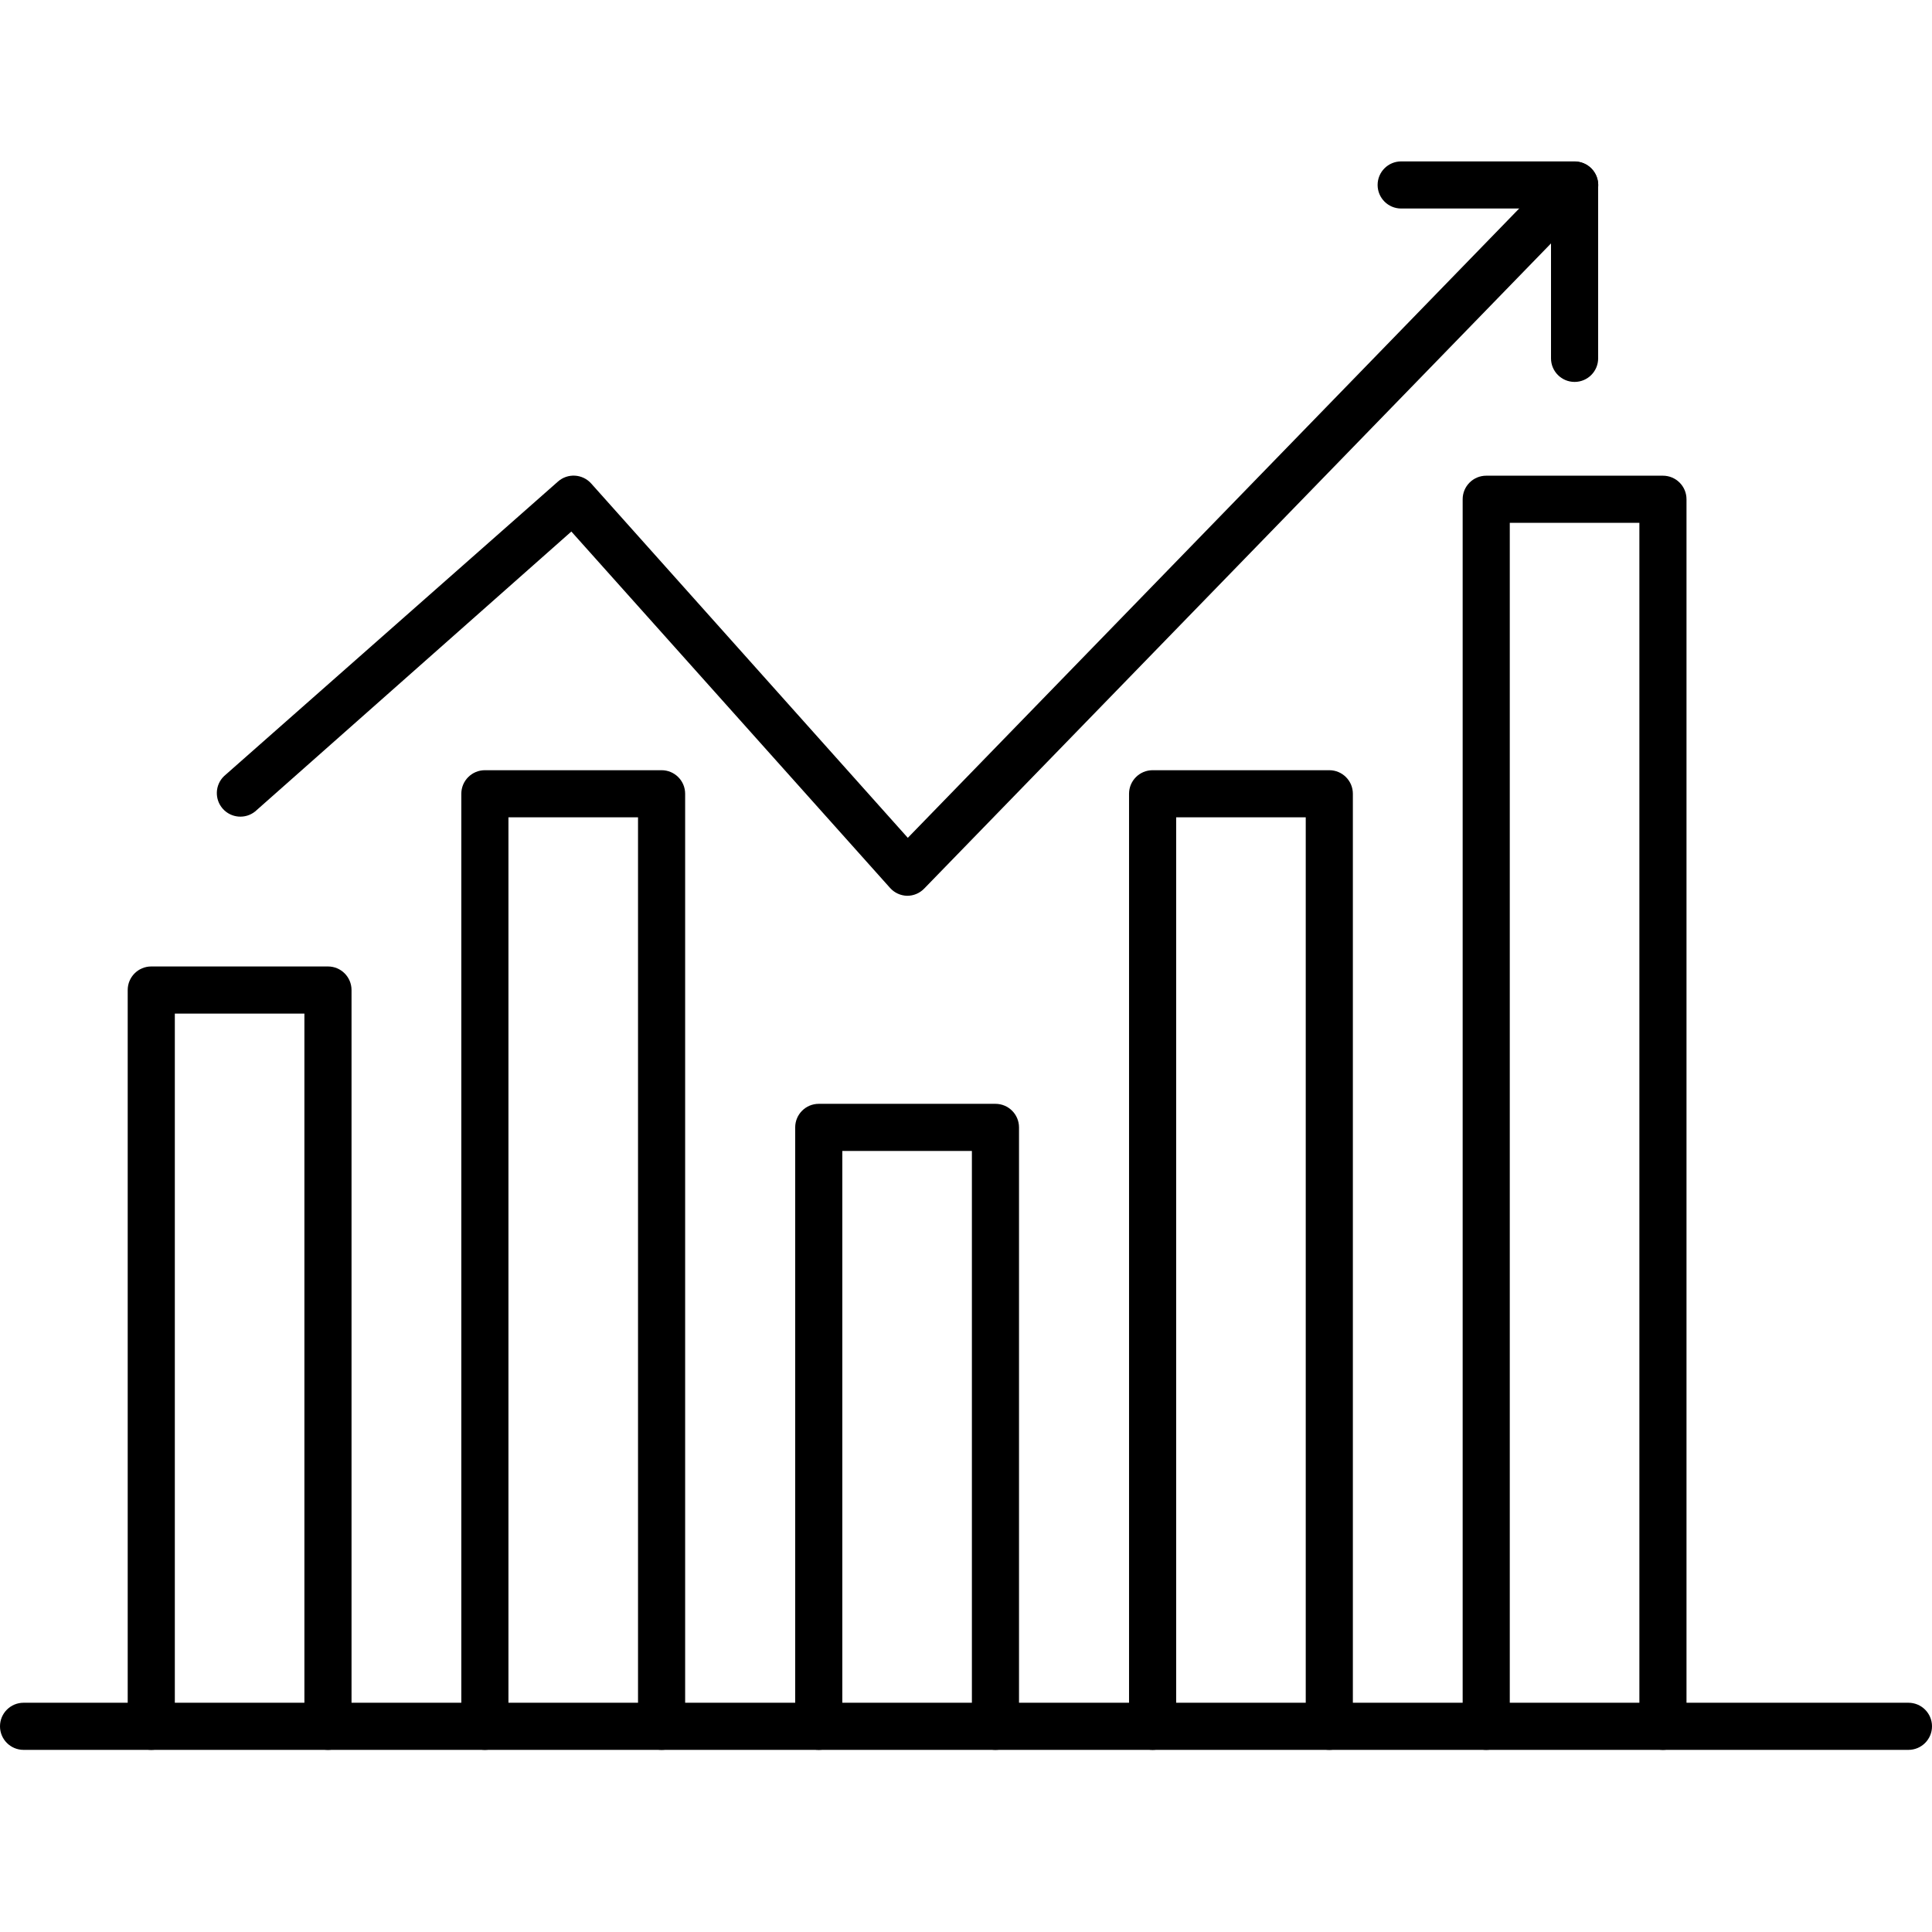
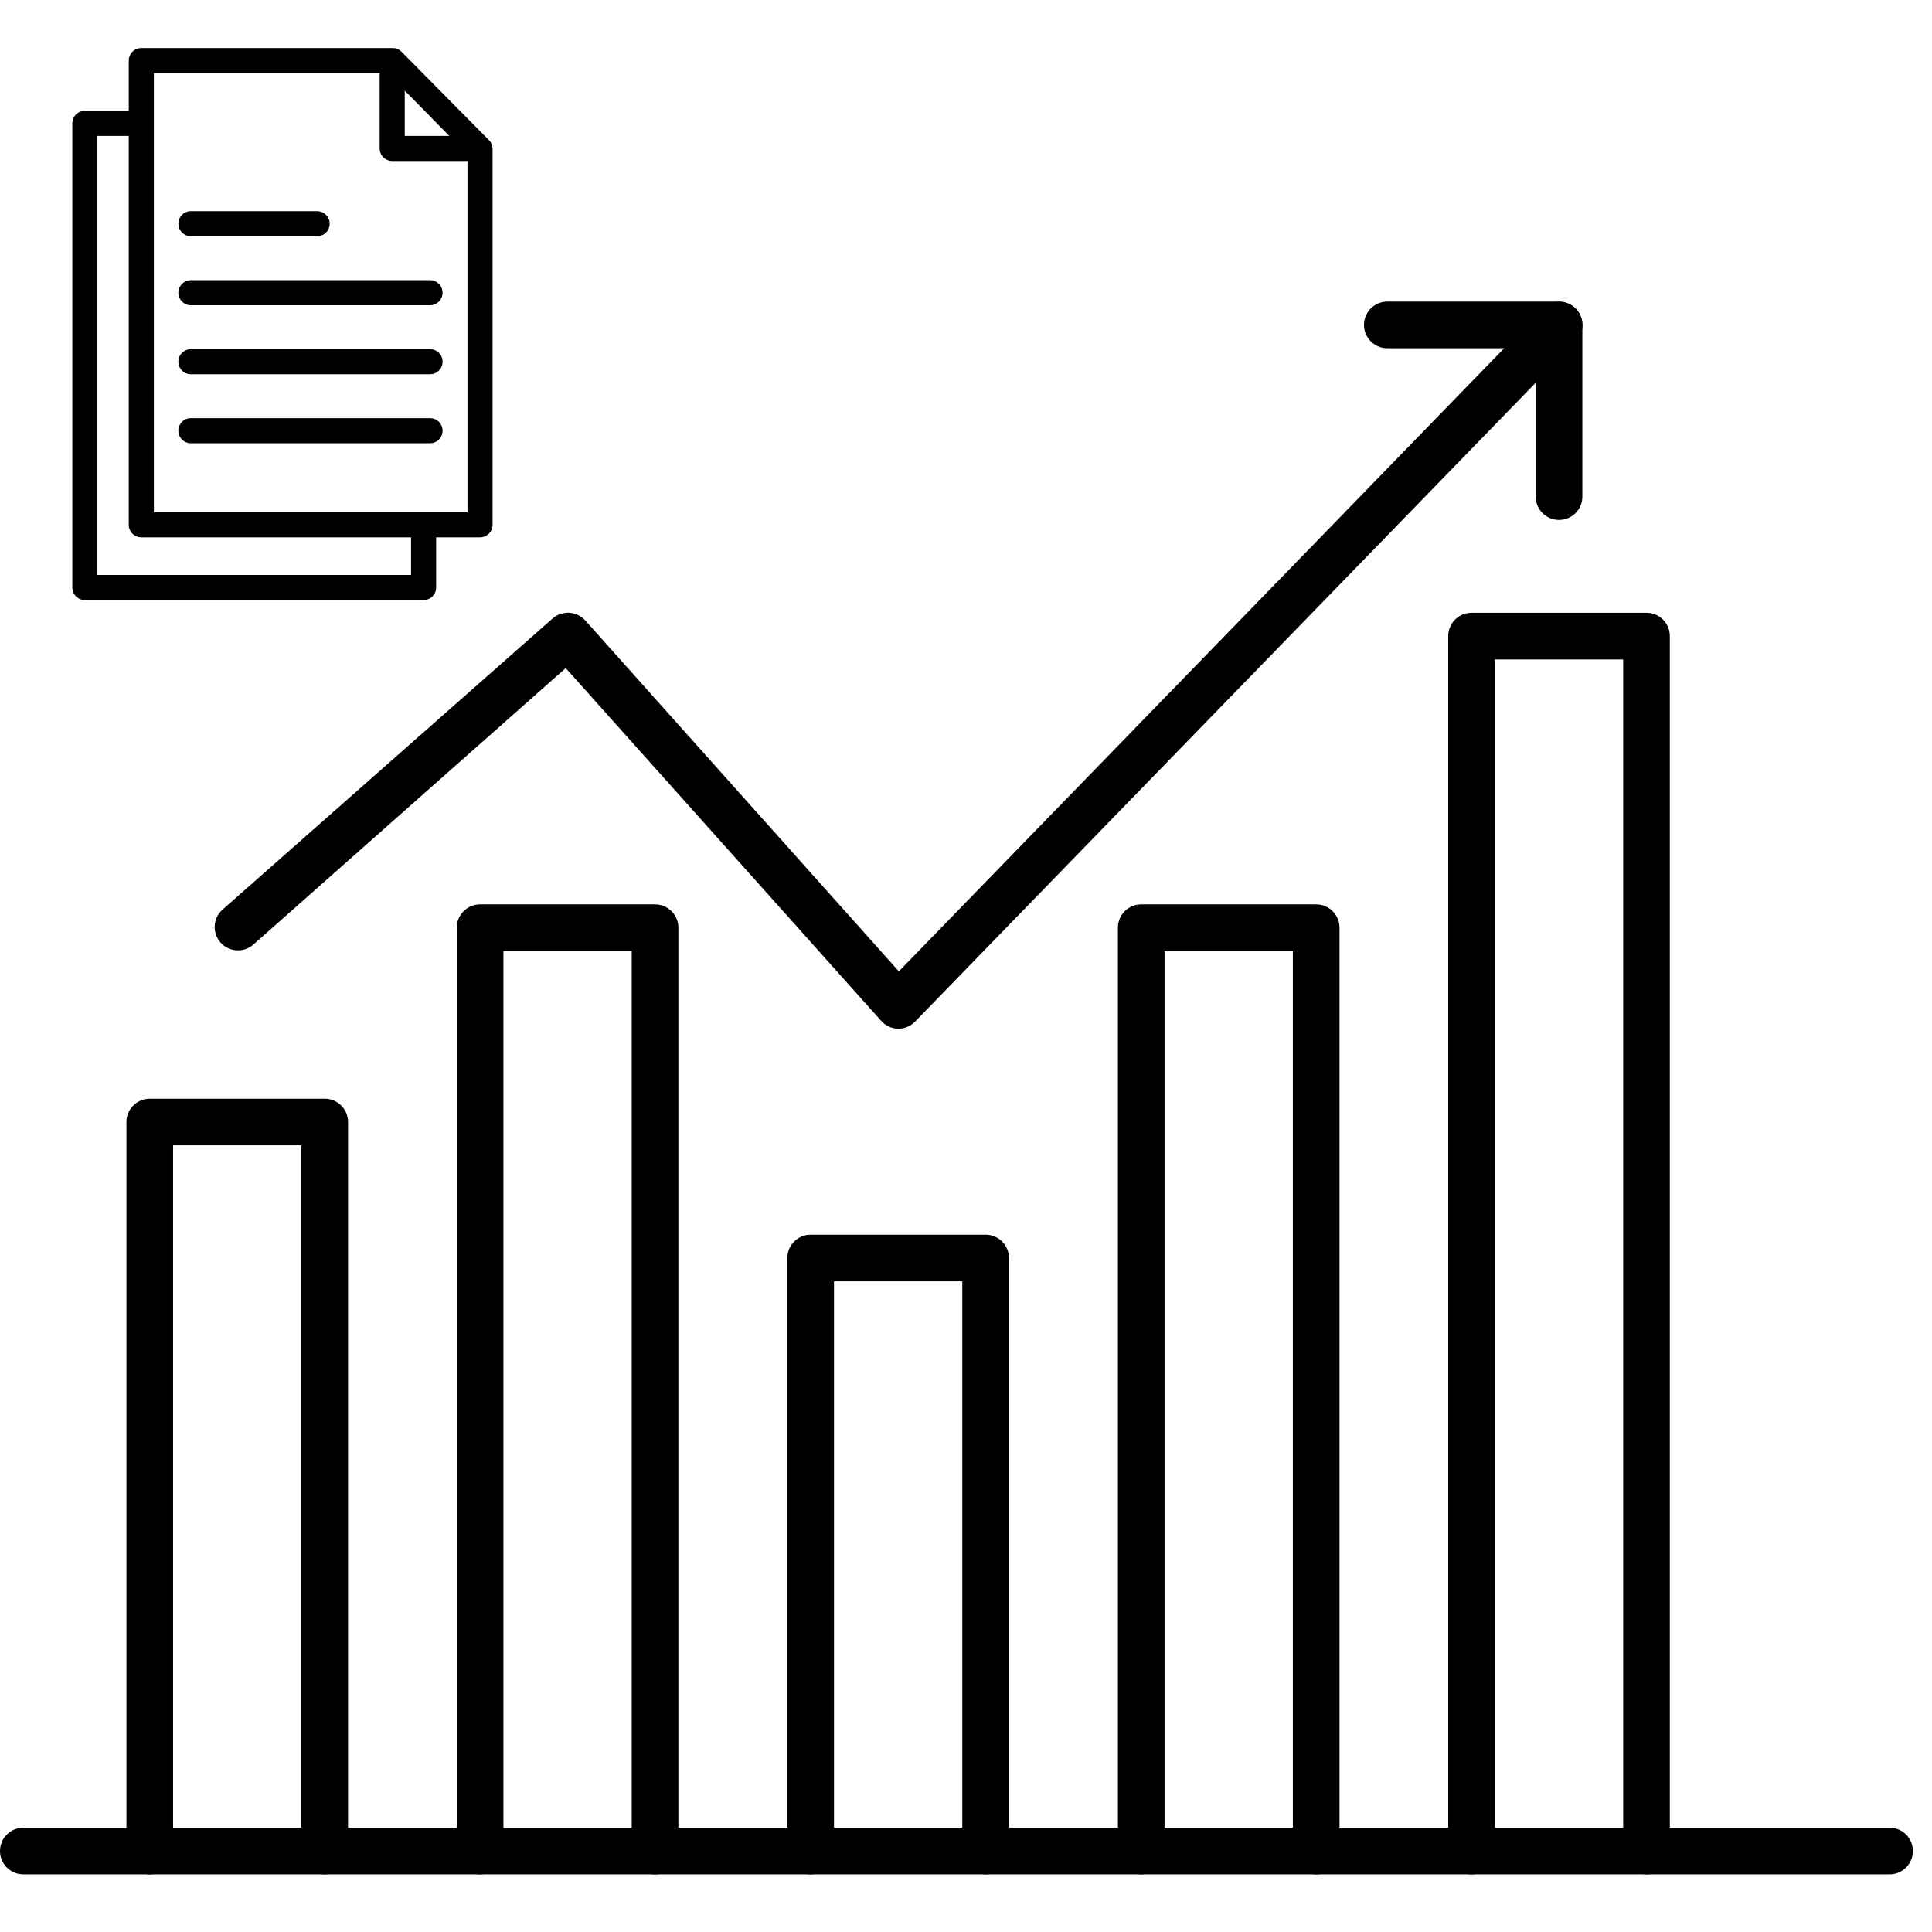
<svg xmlns="http://www.w3.org/2000/svg" width="100px" height="100px" viewBox="0 0 100 100" version="1.1">
  <defs />
-   <g id="Page-1" stroke="none" stroke-width="1" fill="none" fill-rule="evenodd">
-     <g id="noun_633378_cc" transform="translate(0, 8)" fill="#000000" fill-rule="nonzero">
-       <path d="M98.78,82.573 L1.22,82.573 C0.546,82.573 0,82.027 0,81.354 C0,80.68 0.546,80.134 1.22,80.134 L98.78,80.134 C99.454,80.134 100,80.68 100,81.354 C100,82.027 99.454,82.573 98.78,82.573 Z" id="Shape" />
-       <path d="M16.976,82.573 C16.302,82.573 15.756,82.027 15.756,81.354 L15.756,44.463 L9.049,44.463 L9.049,81.354 C9.049,82.027 8.503,82.573 7.829,82.573 C7.156,82.573 6.61,82.027 6.61,81.354 L6.61,43.244 C6.61,42.57 7.156,42.024 7.829,42.024 L16.976,42.024 C17.649,42.024 18.195,42.57 18.195,43.244 L18.195,81.354 C18.195,82.027 17.649,82.573 16.976,82.573 Z" id="Shape" />
-       <path d="M34.244,82.573 C33.57,82.573 33.024,82.027 33.024,81.354 L33.024,34.305 L26.317,34.305 L26.317,81.354 C26.317,82.027 25.771,82.573 25.098,82.573 C24.424,82.573 23.878,82.027 23.878,81.354 L23.878,33.085 C23.878,32.412 24.424,31.866 25.098,31.866 L34.244,31.866 C34.917,31.866 35.463,32.412 35.463,33.085 L35.463,81.354 C35.463,82.027 34.917,82.573 34.244,82.573 Z" id="Shape" />
-       <path d="M51.524,82.573 C50.851,82.573 50.305,82.027 50.305,81.354 L50.305,51.573 L43.598,51.573 L43.598,81.354 C43.598,82.027 43.052,82.573 42.378,82.573 C41.705,82.573 41.159,82.027 41.159,81.354 L41.159,50.354 C41.159,49.68 41.705,49.134 42.378,49.134 L51.524,49.134 C52.198,49.134 52.744,49.68 52.744,50.354 L52.744,81.354 C52.744,82.027 52.198,82.573 51.524,82.573 Z" id="Shape" />
-       <path d="M68.805,82.573 C68.131,82.573 67.585,82.027 67.585,81.354 L67.585,34.305 L60.878,34.305 L60.878,81.354 C60.878,82.027 60.332,82.573 59.659,82.573 C58.985,82.573 58.439,82.027 58.439,81.354 L58.439,33.085 C58.439,32.412 58.985,31.866 59.659,31.866 L68.805,31.866 C69.478,31.866 70.024,32.412 70.024,33.085 L70.024,81.354 C70.024,82.027 69.478,82.573 68.805,82.573 Z" id="Shape" />
-       <path d="M86.073,82.573 C85.4,82.573 84.854,82.027 84.854,81.354 L84.854,19.061 L78.146,19.061 L78.146,81.354 C78.146,82.027 77.6,82.573 76.927,82.573 C76.253,82.573 75.707,82.027 75.707,81.354 L75.707,17.841 C75.707,17.168 76.253,16.622 76.927,16.622 L86.073,16.622 C86.747,16.622 87.293,17.168 87.293,17.841 L87.293,81.354 C87.293,82.027 86.747,82.573 86.073,82.573 Z" id="Shape" />
-       <path d="M46.951,38.366 C46.616,38.358 46.298,38.213 46.073,37.963 L29.573,19.512 L13.207,34 C12.699,34.41 11.958,34.346 11.527,33.856 C11.096,33.366 11.127,32.623 11.598,32.171 L28.878,16.927 C29.38,16.48 30.149,16.524 30.598,17.024 L46.988,35.366 L80.634,0.732 C80.939,0.42 81.387,0.295 81.809,0.403 C82.232,0.512 82.564,0.837 82.681,1.257 C82.799,1.677 82.683,2.128 82.378,2.439 L47.829,38 C47.598,38.236 47.281,38.368 46.951,38.366 Z" id="Shape" />
-       <path d="M81.5,11.768 C80.826,11.768 80.28,11.222 80.28,10.549 L80.28,2.793 L72.524,2.793 C71.851,2.793 71.305,2.247 71.305,1.573 C71.305,0.9 71.851,0.354 72.524,0.354 L81.5,0.354 C82.174,0.354 82.72,0.9 82.72,1.573 L82.72,10.549 C82.72,11.222 82.174,11.768 81.5,11.768 Z" id="Shape" />
+   <g id="Artboard" stroke="none" stroke-width="1" fill="none" fill-rule="evenodd" transform="translate(0, 2)">
+     <g id="Group" fill="#000000" fill-rule="nonzero">
+       <g id="Graph-noun_633378_cc" transform="translate(0, 13.55891)">
+         <path d="M97.805,81.459 L1.207,81.459 C0.541,81.459 0,80.918 0,80.251 C0,79.584 0.541,79.044 1.207,79.044 L97.805,79.044 C98.471,79.044 99.012,79.584 99.012,80.251 C99.012,80.918 98.471,81.459 97.805,81.459 Z" id="Shape" />
+         <path d="M16.808,81.459 C16.141,81.459 15.6,80.918 15.6,80.251 L15.6,43.725 L8.959,43.725 L8.959,80.251 C8.959,80.918 8.419,81.459 7.752,81.459 C7.085,81.459 6.544,80.918 6.544,80.251 L6.544,42.518 C6.544,41.851 7.085,41.31 7.752,41.31 L16.808,41.31 C17.475,41.31 18.015,41.851 18.015,42.518 L18.015,80.251 C18.015,80.918 17.475,81.459 16.808,81.459 Z" id="Shape" />
+         <path d="M33.906,81.459 C33.239,81.459 32.698,80.918 32.698,80.251 L32.698,33.667 L26.057,33.667 L26.057,80.251 C26.057,80.918 25.516,81.459 24.85,81.459 C24.183,81.459 23.642,80.918 23.642,80.251 L23.642,32.46 C23.642,31.793 24.183,31.252 24.85,31.252 L33.906,31.252 C34.572,31.252 35.113,31.793 35.113,32.46 L35.113,80.251 C35.113,80.918 34.572,81.459 33.906,81.459 Z" id="Shape" />
+         <path d="M51.015,81.459 C50.348,81.459 49.808,80.918 49.808,80.251 L49.808,50.765 L43.167,50.765 L43.167,80.251 C43.167,80.918 42.626,81.459 41.959,81.459 C41.292,81.459 40.752,80.918 40.752,80.251 L40.752,49.557 C40.752,48.89 41.292,48.35 41.959,48.35 L51.015,48.35 C51.682,48.35 52.223,48.89 52.223,49.557 L52.223,80.251 C52.223,80.918 51.682,81.459 51.015,81.459 Z" id="Shape" />
+         <path d="M68.125,81.459 C67.458,81.459 66.918,80.918 66.918,80.251 L66.918,33.667 L60.277,33.667 L60.277,80.251 C60.277,80.918 59.736,81.459 59.069,81.459 C58.402,81.459 57.862,80.918 57.862,80.251 L57.862,32.46 C57.862,31.793 58.402,31.252 59.069,31.252 L68.125,31.252 C68.792,31.252 69.333,31.793 69.333,32.46 L69.333,80.251 C69.333,80.918 68.792,81.459 68.125,81.459 Z" id="Shape" />
+         <path d="M85.223,81.459 C84.556,81.459 84.015,80.918 84.015,80.251 L84.015,18.574 L77.374,18.574 L77.374,80.251 C77.374,80.918 76.834,81.459 76.167,81.459 C75.5,81.459 74.959,80.918 74.959,80.251 L74.959,17.366 C74.959,16.699 75.5,16.159 76.167,16.159 L85.223,16.159 C85.89,16.159 86.43,16.699 86.43,17.366 L86.43,80.251 C86.43,80.918 85.89,81.459 85.223,81.459 Z" id="Shape" />
+         <path d="M46.487,37.688 C46.155,37.68 45.841,37.536 45.618,37.29 L29.281,19.021 L13.077,33.365 C12.573,33.771 11.84,33.708 11.413,33.223 C10.986,32.737 11.017,32.002 11.483,31.554 L28.593,16.461 C29.09,16.018 29.851,16.061 30.295,16.557 L46.524,34.718 L79.837,0.426 C80.139,0.117 80.583,-0.007 81.001,0.101 C81.419,0.208 81.748,0.53 81.864,0.946 C81.981,1.362 81.866,1.808 81.564,2.116 L47.357,37.326 C47.128,37.559 46.814,37.69 46.487,37.688 Z" id="Shape" />
+         <path d="M80.695,11.353 C80.028,11.353 79.487,10.813 79.487,10.146 L79.487,2.466 L71.808,2.466 C71.141,2.466 70.6,1.926 70.6,1.259 C70.6,0.592 71.141,0.051 71.808,0.051 L80.695,0.051 C81.362,0.051 81.902,0.592 81.902,1.259 L81.902,10.146 C81.902,10.813 81.362,11.353 80.695,11.353 Z" id="Shape" />
+       </g>
+       <g id="Papers" transform="translate(3.743414, 0.475095)">
+         <path d="M3.51,0.014 C3.176,0.045 2.92,0.327 2.922,0.663 L2.922,3.26 L0.649,3.26 C0.629,3.259 0.609,3.259 0.588,3.26 C0.254,3.292 -0.001,3.574 1.29733492e-10,3.91 L1.29733492e-10,27.934 C3.58539683e-05,28.293 0.291,28.584 0.649,28.584 L18.181,28.584 C18.539,28.584 18.83,28.293 18.83,27.934 L18.83,25.337 L21.103,25.337 C21.461,25.337 21.752,25.046 21.752,24.688 L21.752,5.239 C21.753,5.069 21.688,4.905 21.569,4.782 L17.045,0.207 C16.921,0.082 16.753,0.012 16.578,0.014 L3.571,0.014 C3.551,0.013 3.531,0.013 3.51,0.014 Z M4.221,1.312 L15.908,1.312 L15.908,5.208 C15.908,5.567 16.199,5.858 16.558,5.858 L20.453,5.858 L20.453,24.038 L4.221,24.038 L4.221,1.312 Z M17.207,2.215 L19.51,4.559 L17.207,4.559 L17.207,2.215 Z M1.299,4.559 L2.922,4.559 L2.922,24.688 C2.922,25.046 3.213,25.337 3.571,25.337 L17.532,25.337 L17.532,27.285 L1.299,27.285 L1.299,4.559 Z M6.108,8.455 C5.876,8.466 5.667,8.6 5.56,8.806 C5.454,9.012 5.465,9.26 5.591,9.455 C5.716,9.651 5.936,9.764 6.168,9.754 L12.662,9.754 C12.896,9.757 13.114,9.634 13.232,9.432 C13.35,9.229 13.35,8.979 13.232,8.777 C13.114,8.575 12.896,8.452 12.662,8.455 L6.168,8.455 C6.148,8.454 6.128,8.454 6.108,8.455 Z M6.108,12.026 C5.876,12.037 5.667,12.171 5.56,12.377 C5.454,12.583 5.465,12.831 5.591,13.026 C5.716,13.222 5.936,13.336 6.168,13.325 L18.505,13.325 C18.74,13.328 18.957,13.205 19.076,13.003 C19.194,12.801 19.194,12.55 19.076,12.348 C18.957,12.146 18.74,12.023 18.505,12.026 L6.168,12.026 C6.148,12.025 6.128,12.025 6.108,12.026 Z M6.108,15.597 C5.876,15.608 5.667,15.742 5.56,15.948 C5.454,16.155 5.465,16.402 5.591,16.598 C5.716,16.793 5.936,16.907 6.168,16.896 L18.505,16.896 C18.74,16.899 18.957,16.776 19.076,16.574 C19.194,16.372 19.194,16.122 19.076,15.919 C18.957,15.717 18.74,15.594 18.505,15.597 L6.168,15.597 C6.148,15.596 6.128,15.596 6.108,15.597 Z M6.108,19.169 C5.876,19.179 5.667,19.313 5.56,19.52 C5.454,19.726 5.465,19.973 5.591,20.169 C5.716,20.364 5.936,20.478 6.168,20.467 L18.505,20.467 C18.74,20.471 18.957,20.348 19.076,20.145 C19.194,19.943 19.194,19.693 19.076,19.491 C18.957,19.288 18.74,19.165 18.505,19.169 L6.168,19.169 C6.148,19.168 6.128,19.168 6.108,19.169 Z" id="Shape" />
+       </g>
    </g>
  </g>
</svg>
